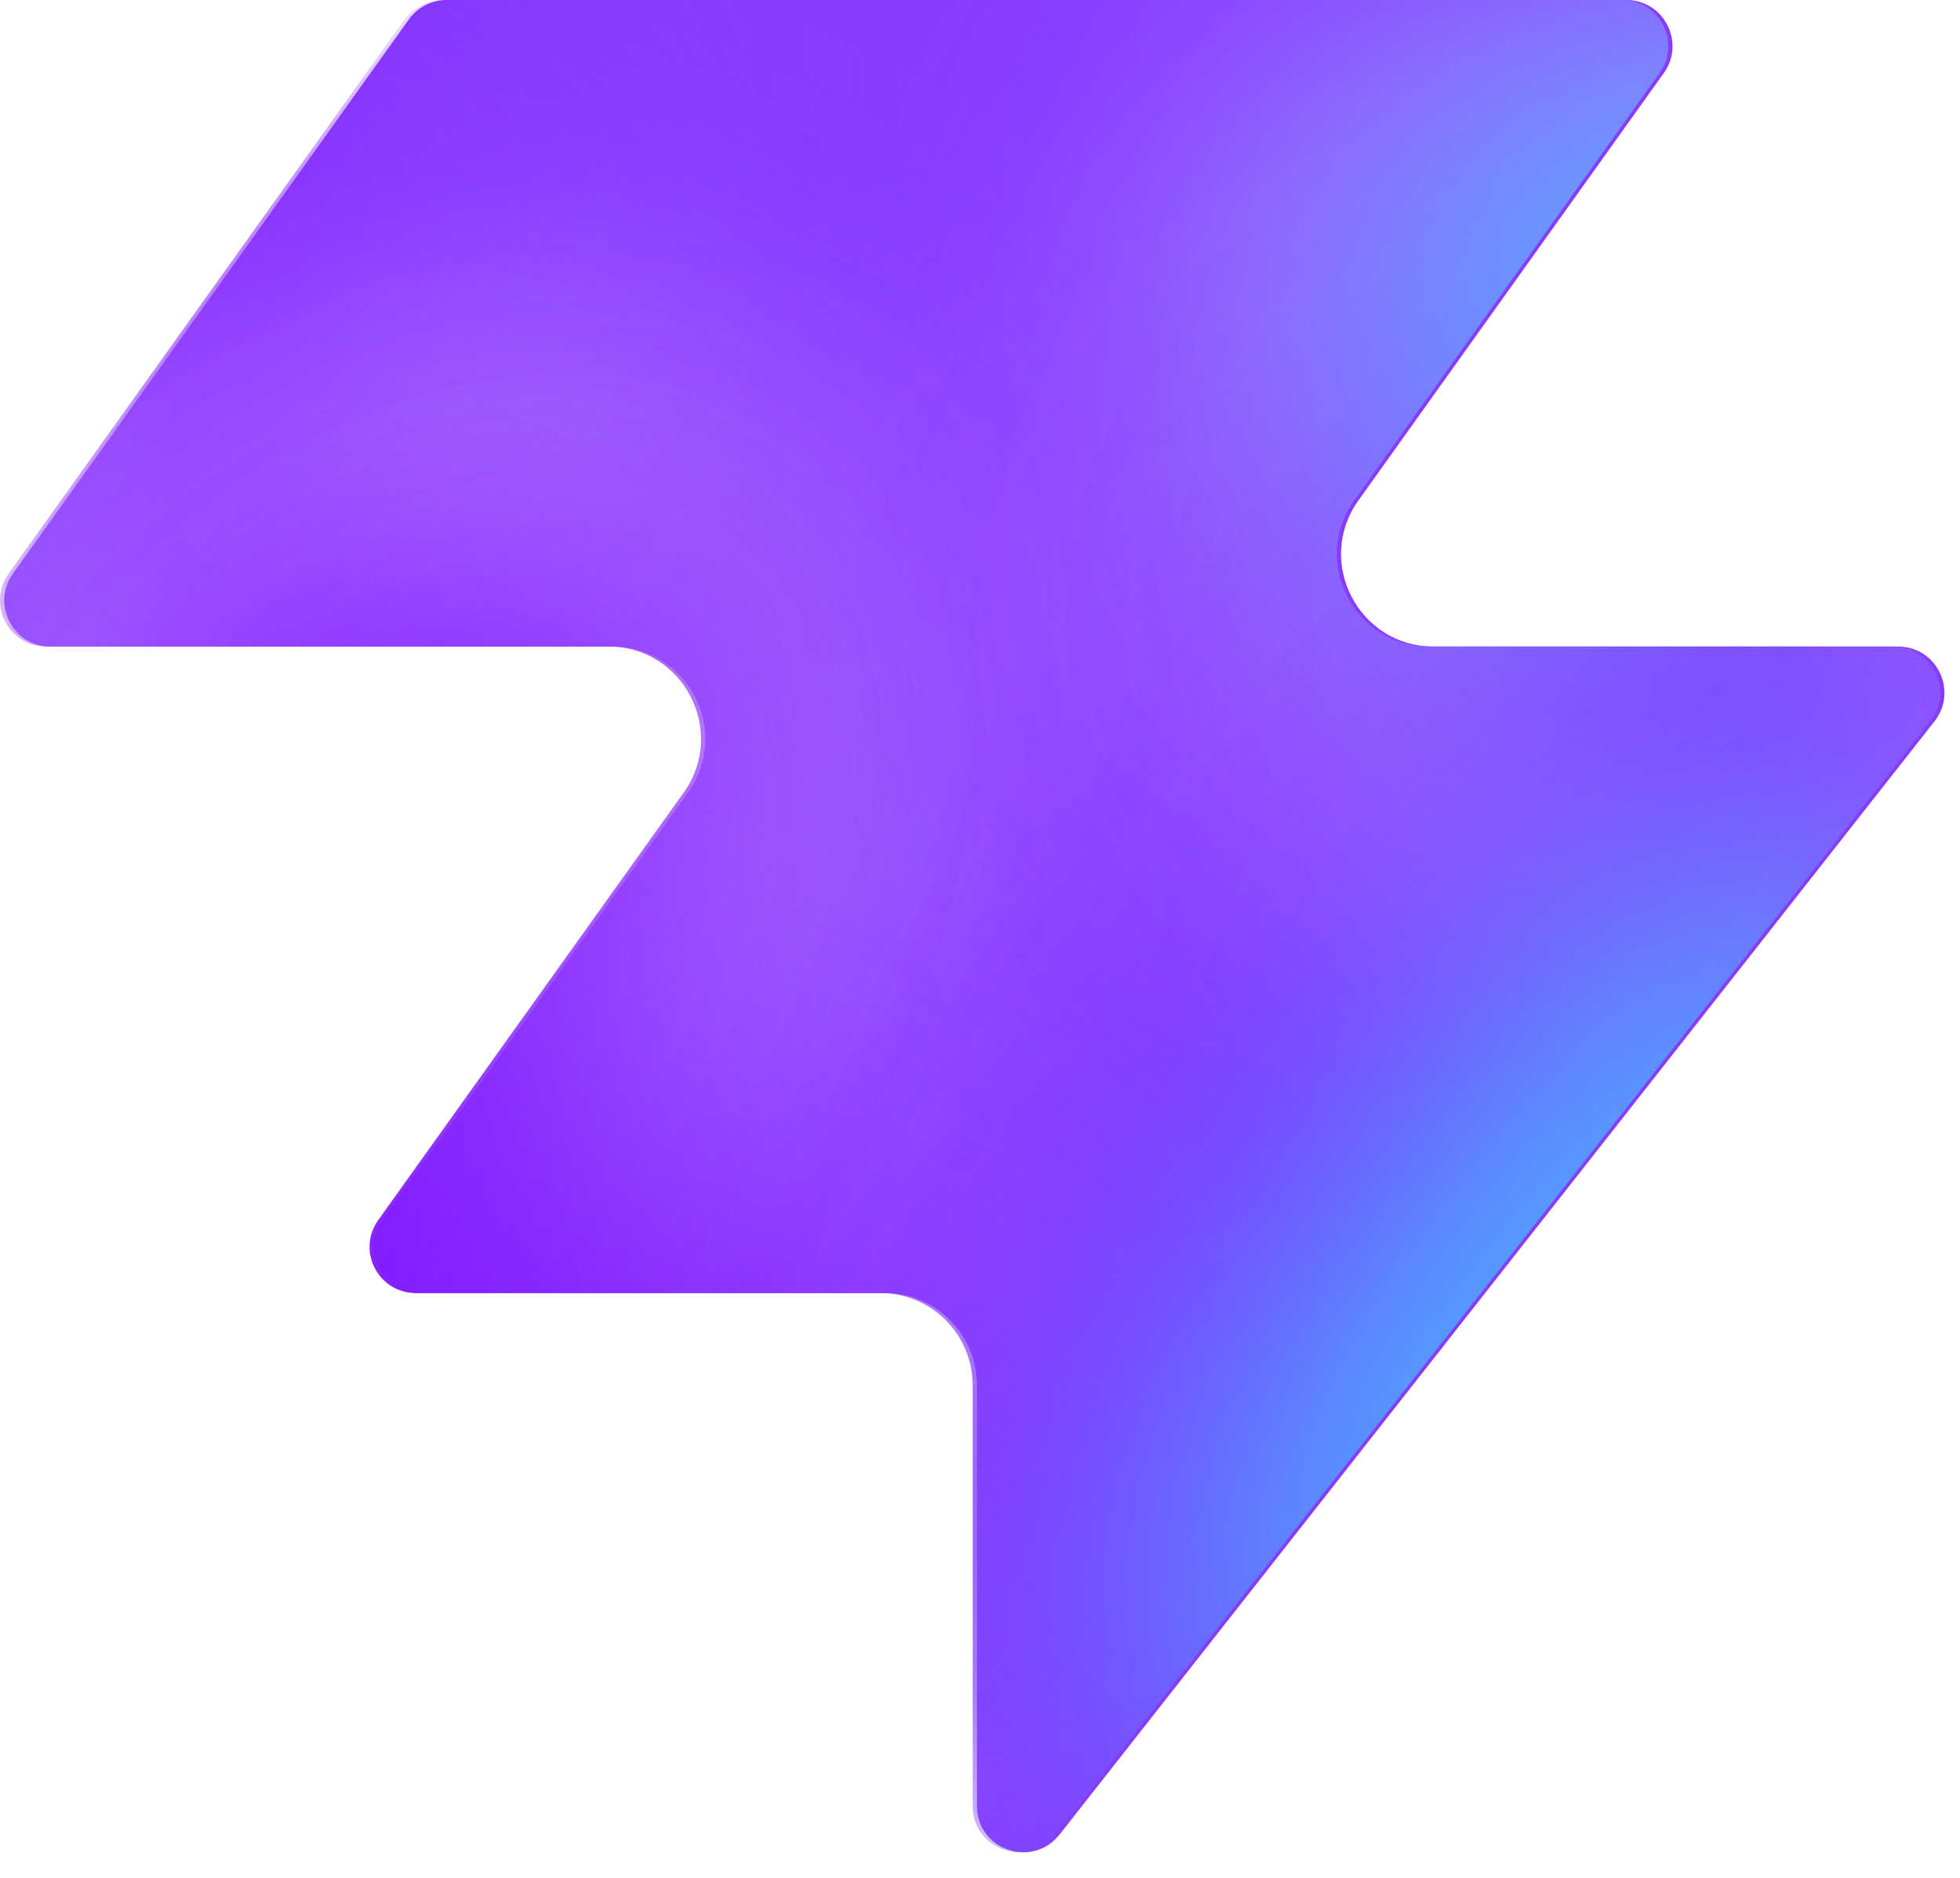
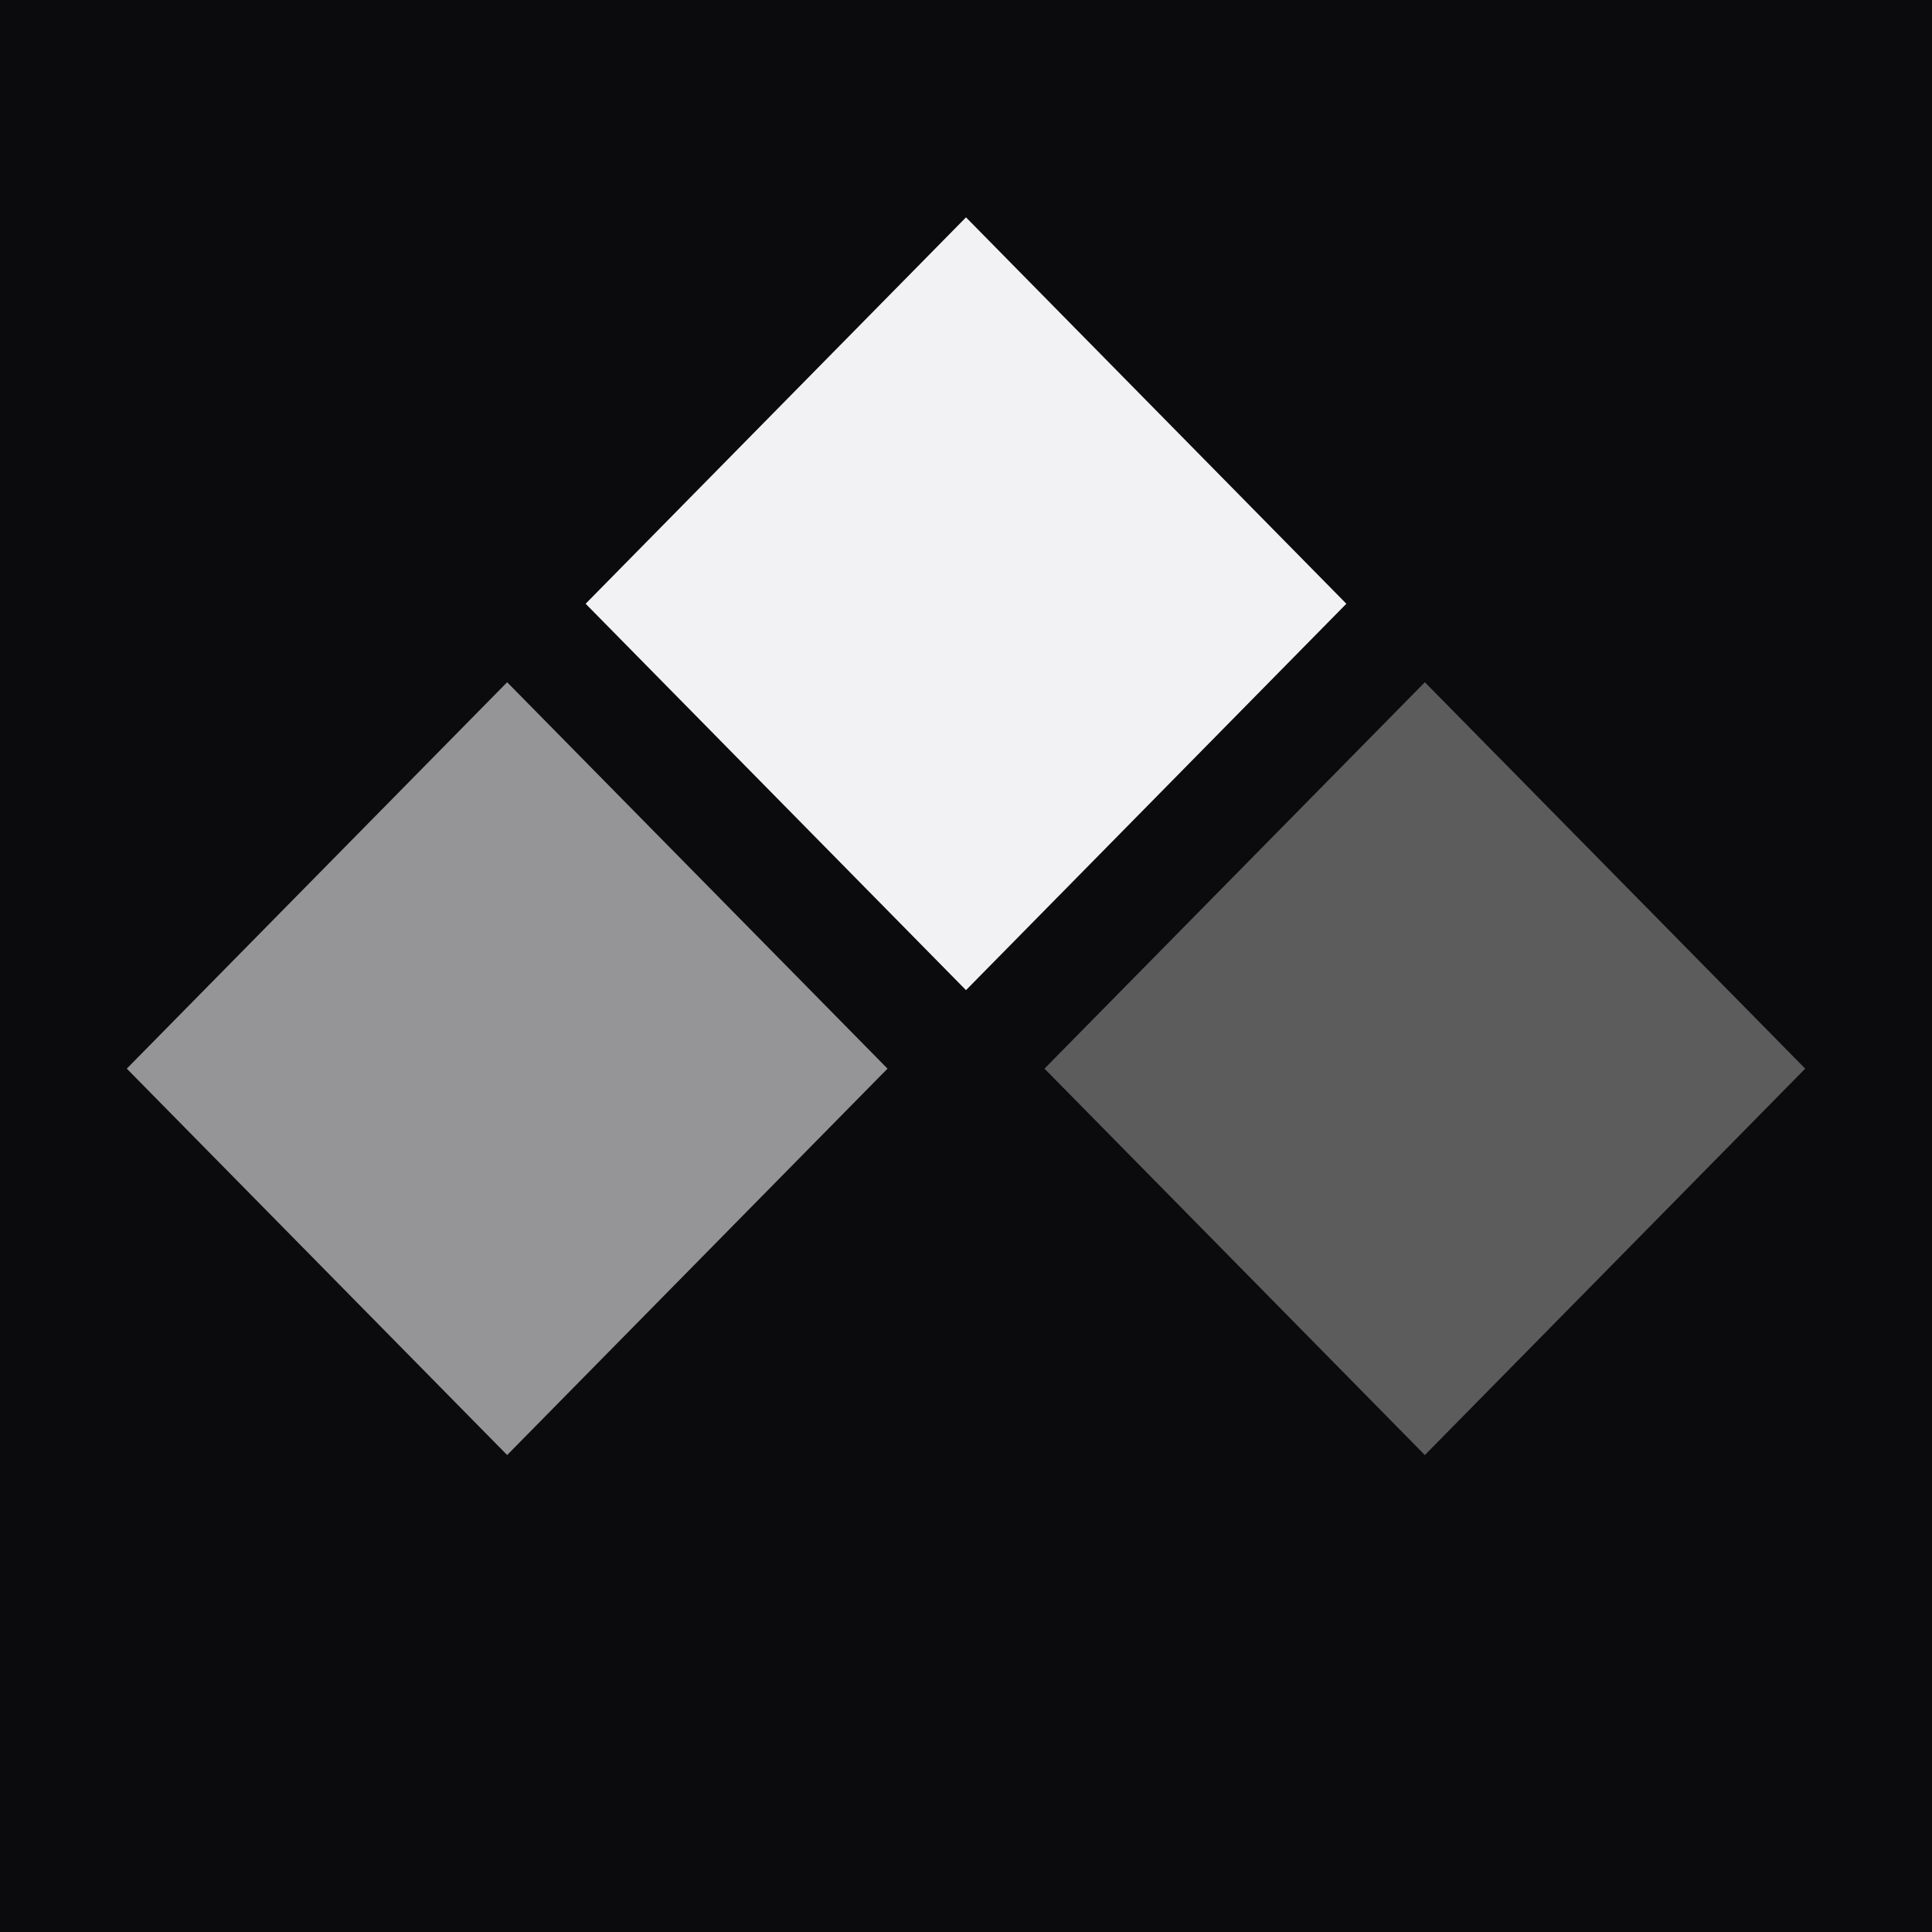
- <svg xmlns="http://www.w3.org/2000/svg" width="48" height="46" fill="none" viewBox="0 0 48 46">
-   <path fill="#863bff" d="M25.946 44.938c-.664.845-2.021.375-2.021-.698V33.937a2.26 2.26 0 0 0-2.262-2.262H10.287c-.92 0-1.456-1.04-.92-1.788l7.48-10.471c1.07-1.497 0-3.578-1.842-3.578H1.237c-.92 0-1.456-1.04-.92-1.788L10.013.474c.214-.297.556-.474.92-.474h28.894c.92 0 1.456 1.04.92 1.788l-7.48 10.471c-1.07 1.498 0 3.579 1.842 3.579h11.377c.943 0 1.473 1.088.89 1.83L25.947 44.94z" style="fill:#863bff;fill:color(display-p3 .525 .23 1);fill-opacity:1" />
-   <mask id="a" width="48" height="46" x="0" y="0" maskUnits="userSpaceOnUse" style="mask-type:alpha">
-     <path fill="#000" d="M25.842 44.938c-.664.844-2.021.375-2.021-.698V33.937a2.26 2.26 0 0 0-2.262-2.262H10.183c-.92 0-1.456-1.04-.92-1.788l7.48-10.471c1.07-1.498 0-3.579-1.842-3.579H1.133c-.92 0-1.456-1.04-.92-1.787L9.91.473c.214-.297.556-.474.92-.474h28.894c.92 0 1.456 1.04.92 1.788l-7.48 10.471c-1.07 1.498 0 3.578 1.842 3.578h11.377c.943 0 1.473 1.088.89 1.832L25.843 44.94z" style="fill:#000;fill-opacity:1" />
-   </mask>
-   <g mask="url(#a)">
-     <g filter="url(#b)">
-       <ellipse cx="5.508" cy="14.704" fill="#ede6ff" rx="5.508" ry="14.704" style="fill:#ede6ff;fill:color(display-p3 .927 .903 1);fill-opacity:1" transform="matrix(.00324 1 1 -.00324 -4.47 31.516)" />
-     </g>
-     <g filter="url(#c)">
-       <ellipse cx="10.399" cy="29.851" fill="#ede6ff" rx="10.399" ry="29.851" style="fill:#ede6ff;fill:color(display-p3 .927 .903 1);fill-opacity:1" transform="matrix(.00324 1 1 -.00324 -39.328 7.883)" />
-     </g>
-     <g filter="url(#d)">
-       <ellipse cx="5.508" cy="30.487" fill="#7e14ff" rx="5.508" ry="30.487" style="fill:#7e14ff;fill:color(display-p3 .492 .077 1);fill-opacity:1" transform="rotate(89.814 -25.913 -14.639)scale(1 -1)" />
-     </g>
-     <g filter="url(#e)">
-       <ellipse cx="5.508" cy="30.599" fill="#7e14ff" rx="5.508" ry="30.599" style="fill:#7e14ff;fill:color(display-p3 .492 .077 1);fill-opacity:1" transform="rotate(89.814 -32.644 -3.334)scale(1 -1)" />
-     </g>
-     <g filter="url(#f)">
-       <ellipse cx="5.508" cy="30.599" fill="#7e14ff" rx="5.508" ry="30.599" style="fill:#7e14ff;fill:color(display-p3 .492 .077 1);fill-opacity:1" transform="matrix(.00324 1 1 -.00324 -34.34 30.47)" />
-     </g>
-     <g filter="url(#g)">
-       <ellipse cx="14.072" cy="22.078" fill="#ede6ff" rx="14.072" ry="22.078" style="fill:#ede6ff;fill:color(display-p3 .927 .903 1);fill-opacity:1" transform="rotate(93.35 24.506 48.493)scale(-1 1)" />
-     </g>
-     <g filter="url(#h)">
-       <ellipse cx="3.47" cy="21.501" fill="#7e14ff" rx="3.47" ry="21.501" style="fill:#7e14ff;fill:color(display-p3 .492 .077 1);fill-opacity:1" transform="rotate(89.009 28.708 47.59)scale(-1 1)" />
-     </g>
-     <g filter="url(#i)">
-       <ellipse cx="3.47" cy="21.501" fill="#7e14ff" rx="3.47" ry="21.501" style="fill:#7e14ff;fill:color(display-p3 .492 .077 1);fill-opacity:1" transform="rotate(89.009 28.708 47.59)scale(-1 1)" />
-     </g>
-     <g filter="url(#j)">
-       <ellipse cx=".387" cy="8.972" fill="#7e14ff" rx="4.407" ry="29.108" style="fill:#7e14ff;fill:color(display-p3 .492 .077 1);fill-opacity:1" transform="rotate(39.51 .387 8.972)" />
-     </g>
-     <g filter="url(#k)">
-       <ellipse cx="47.523" cy="-6.092" fill="#7e14ff" rx="4.407" ry="29.108" style="fill:#7e14ff;fill:color(display-p3 .492 .077 1);fill-opacity:1" transform="rotate(37.892 47.523 -6.092)" />
-     </g>
-     <g filter="url(#l)">
-       <ellipse cx="41.412" cy="6.333" fill="#47bfff" rx="5.971" ry="9.665" style="fill:#47bfff;fill:color(display-p3 .28 .748 1);fill-opacity:1" transform="rotate(37.892 41.412 6.333)" />
-     </g>
-     <g filter="url(#m)">
-       <ellipse cx="-1.879" cy="38.332" fill="#7e14ff" rx="4.407" ry="29.108" style="fill:#7e14ff;fill:color(display-p3 .492 .077 1);fill-opacity:1" transform="rotate(37.892 -1.88 38.332)" />
-     </g>
-     <g filter="url(#n)">
-       <ellipse cx="-1.879" cy="38.332" fill="#7e14ff" rx="4.407" ry="29.108" style="fill:#7e14ff;fill:color(display-p3 .492 .077 1);fill-opacity:1" transform="rotate(37.892 -1.88 38.332)" />
-     </g>
-     <g filter="url(#o)">
-       <ellipse cx="35.651" cy="29.907" fill="#7e14ff" rx="4.407" ry="29.108" style="fill:#7e14ff;fill:color(display-p3 .492 .077 1);fill-opacity:1" transform="rotate(37.892 35.651 29.907)" />
-     </g>
-     <g filter="url(#p)">
-       <ellipse cx="38.418" cy="32.4" fill="#47bfff" rx="5.971" ry="15.297" style="fill:#47bfff;fill:color(display-p3 .28 .748 1);fill-opacity:1" transform="rotate(37.892 38.418 32.4)" />
-     </g>
+ <svg xmlns="http://www.w3.org/2000/svg" viewBox="0 0 32 32">
+   <rect width="32" height="32" fill="#0b0b0d" />
+   <g transform="translate(2 2)">
+     <path d="M14 1.6 20.3 8 14 14.4 7.7 8 14 1.6Z" fill="#f2f2f4" />
+     <path d="M6.4 9.3 12.7 15.7 6.4 22.1 0.1 15.7 6.4 9.3Z" fill="#f2f2f4" fill-opacity="0.6" />
+     <path d="M21.6 9.3 27.9 15.7 21.6 22.1 15.3 15.7 21.6 9.3Z" fill="#f2f2f4" fill-opacity="0.35" />
  </g>
-   <defs>
-     <filter id="b" width="60.045" height="41.654" x="-19.77" y="16.149" color-interpolation-filters="sRGB" filterUnits="userSpaceOnUse">
-       <feFlood flood-opacity="0" result="BackgroundImageFix" />
-       <feBlend in="SourceGraphic" in2="BackgroundImageFix" result="shape" />
-       <feGaussianBlur result="effect1_foregroundBlur_2002_17158" stdDeviation="7.659" />
-     </filter>
-     <filter id="c" width="90.34" height="51.437" x="-54.613" y="-7.533" color-interpolation-filters="sRGB" filterUnits="userSpaceOnUse">
-       <feFlood flood-opacity="0" result="BackgroundImageFix" />
-       <feBlend in="SourceGraphic" in2="BackgroundImageFix" result="shape" />
-       <feGaussianBlur result="effect1_foregroundBlur_2002_17158" stdDeviation="7.659" />
-     </filter>
-     <filter id="d" width="79.355" height="29.4" x="-49.64" y="2.03" color-interpolation-filters="sRGB" filterUnits="userSpaceOnUse">
-       <feFlood flood-opacity="0" result="BackgroundImageFix" />
-       <feBlend in="SourceGraphic" in2="BackgroundImageFix" result="shape" />
-       <feGaussianBlur result="effect1_foregroundBlur_2002_17158" stdDeviation="4.596" />
-     </filter>
-     <filter id="e" width="79.579" height="29.4" x="-45.045" y="20.029" color-interpolation-filters="sRGB" filterUnits="userSpaceOnUse">
-       <feFlood flood-opacity="0" result="BackgroundImageFix" />
-       <feBlend in="SourceGraphic" in2="BackgroundImageFix" result="shape" />
-       <feGaussianBlur result="effect1_foregroundBlur_2002_17158" stdDeviation="4.596" />
-     </filter>
-     <filter id="f" width="79.579" height="29.4" x="-43.513" y="21.178" color-interpolation-filters="sRGB" filterUnits="userSpaceOnUse">
-       <feFlood flood-opacity="0" result="BackgroundImageFix" />
-       <feBlend in="SourceGraphic" in2="BackgroundImageFix" result="shape" />
-       <feGaussianBlur result="effect1_foregroundBlur_2002_17158" stdDeviation="4.596" />
-     </filter>
-     <filter id="g" width="74.749" height="58.852" x="15.756" y="-17.901" color-interpolation-filters="sRGB" filterUnits="userSpaceOnUse">
-       <feFlood flood-opacity="0" result="BackgroundImageFix" />
-       <feBlend in="SourceGraphic" in2="BackgroundImageFix" result="shape" />
-       <feGaussianBlur result="effect1_foregroundBlur_2002_17158" stdDeviation="7.659" />
-     </filter>
-     <filter id="h" width="61.377" height="25.362" x="23.548" y="2.284" color-interpolation-filters="sRGB" filterUnits="userSpaceOnUse">
-       <feFlood flood-opacity="0" result="BackgroundImageFix" />
-       <feBlend in="SourceGraphic" in2="BackgroundImageFix" result="shape" />
-       <feGaussianBlur result="effect1_foregroundBlur_2002_17158" stdDeviation="4.596" />
-     </filter>
-     <filter id="i" width="61.377" height="25.362" x="23.548" y="2.284" color-interpolation-filters="sRGB" filterUnits="userSpaceOnUse">
-       <feFlood flood-opacity="0" result="BackgroundImageFix" />
-       <feBlend in="SourceGraphic" in2="BackgroundImageFix" result="shape" />
-       <feGaussianBlur result="effect1_foregroundBlur_2002_17158" stdDeviation="4.596" />
-     </filter>
-     <filter id="j" width="56.045" height="63.649" x="-27.636" y="-22.853" color-interpolation-filters="sRGB" filterUnits="userSpaceOnUse">
-       <feFlood flood-opacity="0" result="BackgroundImageFix" />
-       <feBlend in="SourceGraphic" in2="BackgroundImageFix" result="shape" />
-       <feGaussianBlur result="effect1_foregroundBlur_2002_17158" stdDeviation="4.596" />
-     </filter>
-     <filter id="k" width="54.814" height="64.646" x="20.116" y="-38.415" color-interpolation-filters="sRGB" filterUnits="userSpaceOnUse">
-       <feFlood flood-opacity="0" result="BackgroundImageFix" />
-       <feBlend in="SourceGraphic" in2="BackgroundImageFix" result="shape" />
-       <feGaussianBlur result="effect1_foregroundBlur_2002_17158" stdDeviation="4.596" />
-     </filter>
-     <filter id="l" width="33.541" height="35.313" x="24.641" y="-11.323" color-interpolation-filters="sRGB" filterUnits="userSpaceOnUse">
-       <feFlood flood-opacity="0" result="BackgroundImageFix" />
-       <feBlend in="SourceGraphic" in2="BackgroundImageFix" result="shape" />
-       <feGaussianBlur result="effect1_foregroundBlur_2002_17158" stdDeviation="4.596" />
-     </filter>
-     <filter id="m" width="54.814" height="64.646" x="-29.286" y="6.009" color-interpolation-filters="sRGB" filterUnits="userSpaceOnUse">
-       <feFlood flood-opacity="0" result="BackgroundImageFix" />
-       <feBlend in="SourceGraphic" in2="BackgroundImageFix" result="shape" />
-       <feGaussianBlur result="effect1_foregroundBlur_2002_17158" stdDeviation="4.596" />
-     </filter>
-     <filter id="n" width="54.814" height="64.646" x="-29.286" y="6.009" color-interpolation-filters="sRGB" filterUnits="userSpaceOnUse">
-       <feFlood flood-opacity="0" result="BackgroundImageFix" />
-       <feBlend in="SourceGraphic" in2="BackgroundImageFix" result="shape" />
-       <feGaussianBlur result="effect1_foregroundBlur_2002_17158" stdDeviation="4.596" />
-     </filter>
-     <filter id="o" width="54.814" height="64.646" x="8.244" y="-2.416" color-interpolation-filters="sRGB" filterUnits="userSpaceOnUse">
-       <feFlood flood-opacity="0" result="BackgroundImageFix" />
-       <feBlend in="SourceGraphic" in2="BackgroundImageFix" result="shape" />
-       <feGaussianBlur result="effect1_foregroundBlur_2002_17158" stdDeviation="4.596" />
-     </filter>
-     <filter id="p" width="39.409" height="43.623" x="18.713" y="10.588" color-interpolation-filters="sRGB" filterUnits="userSpaceOnUse">
-       <feFlood flood-opacity="0" result="BackgroundImageFix" />
-       <feBlend in="SourceGraphic" in2="BackgroundImageFix" result="shape" />
-       <feGaussianBlur result="effect1_foregroundBlur_2002_17158" stdDeviation="4.596" />
-     </filter>
-   </defs>
</svg>
